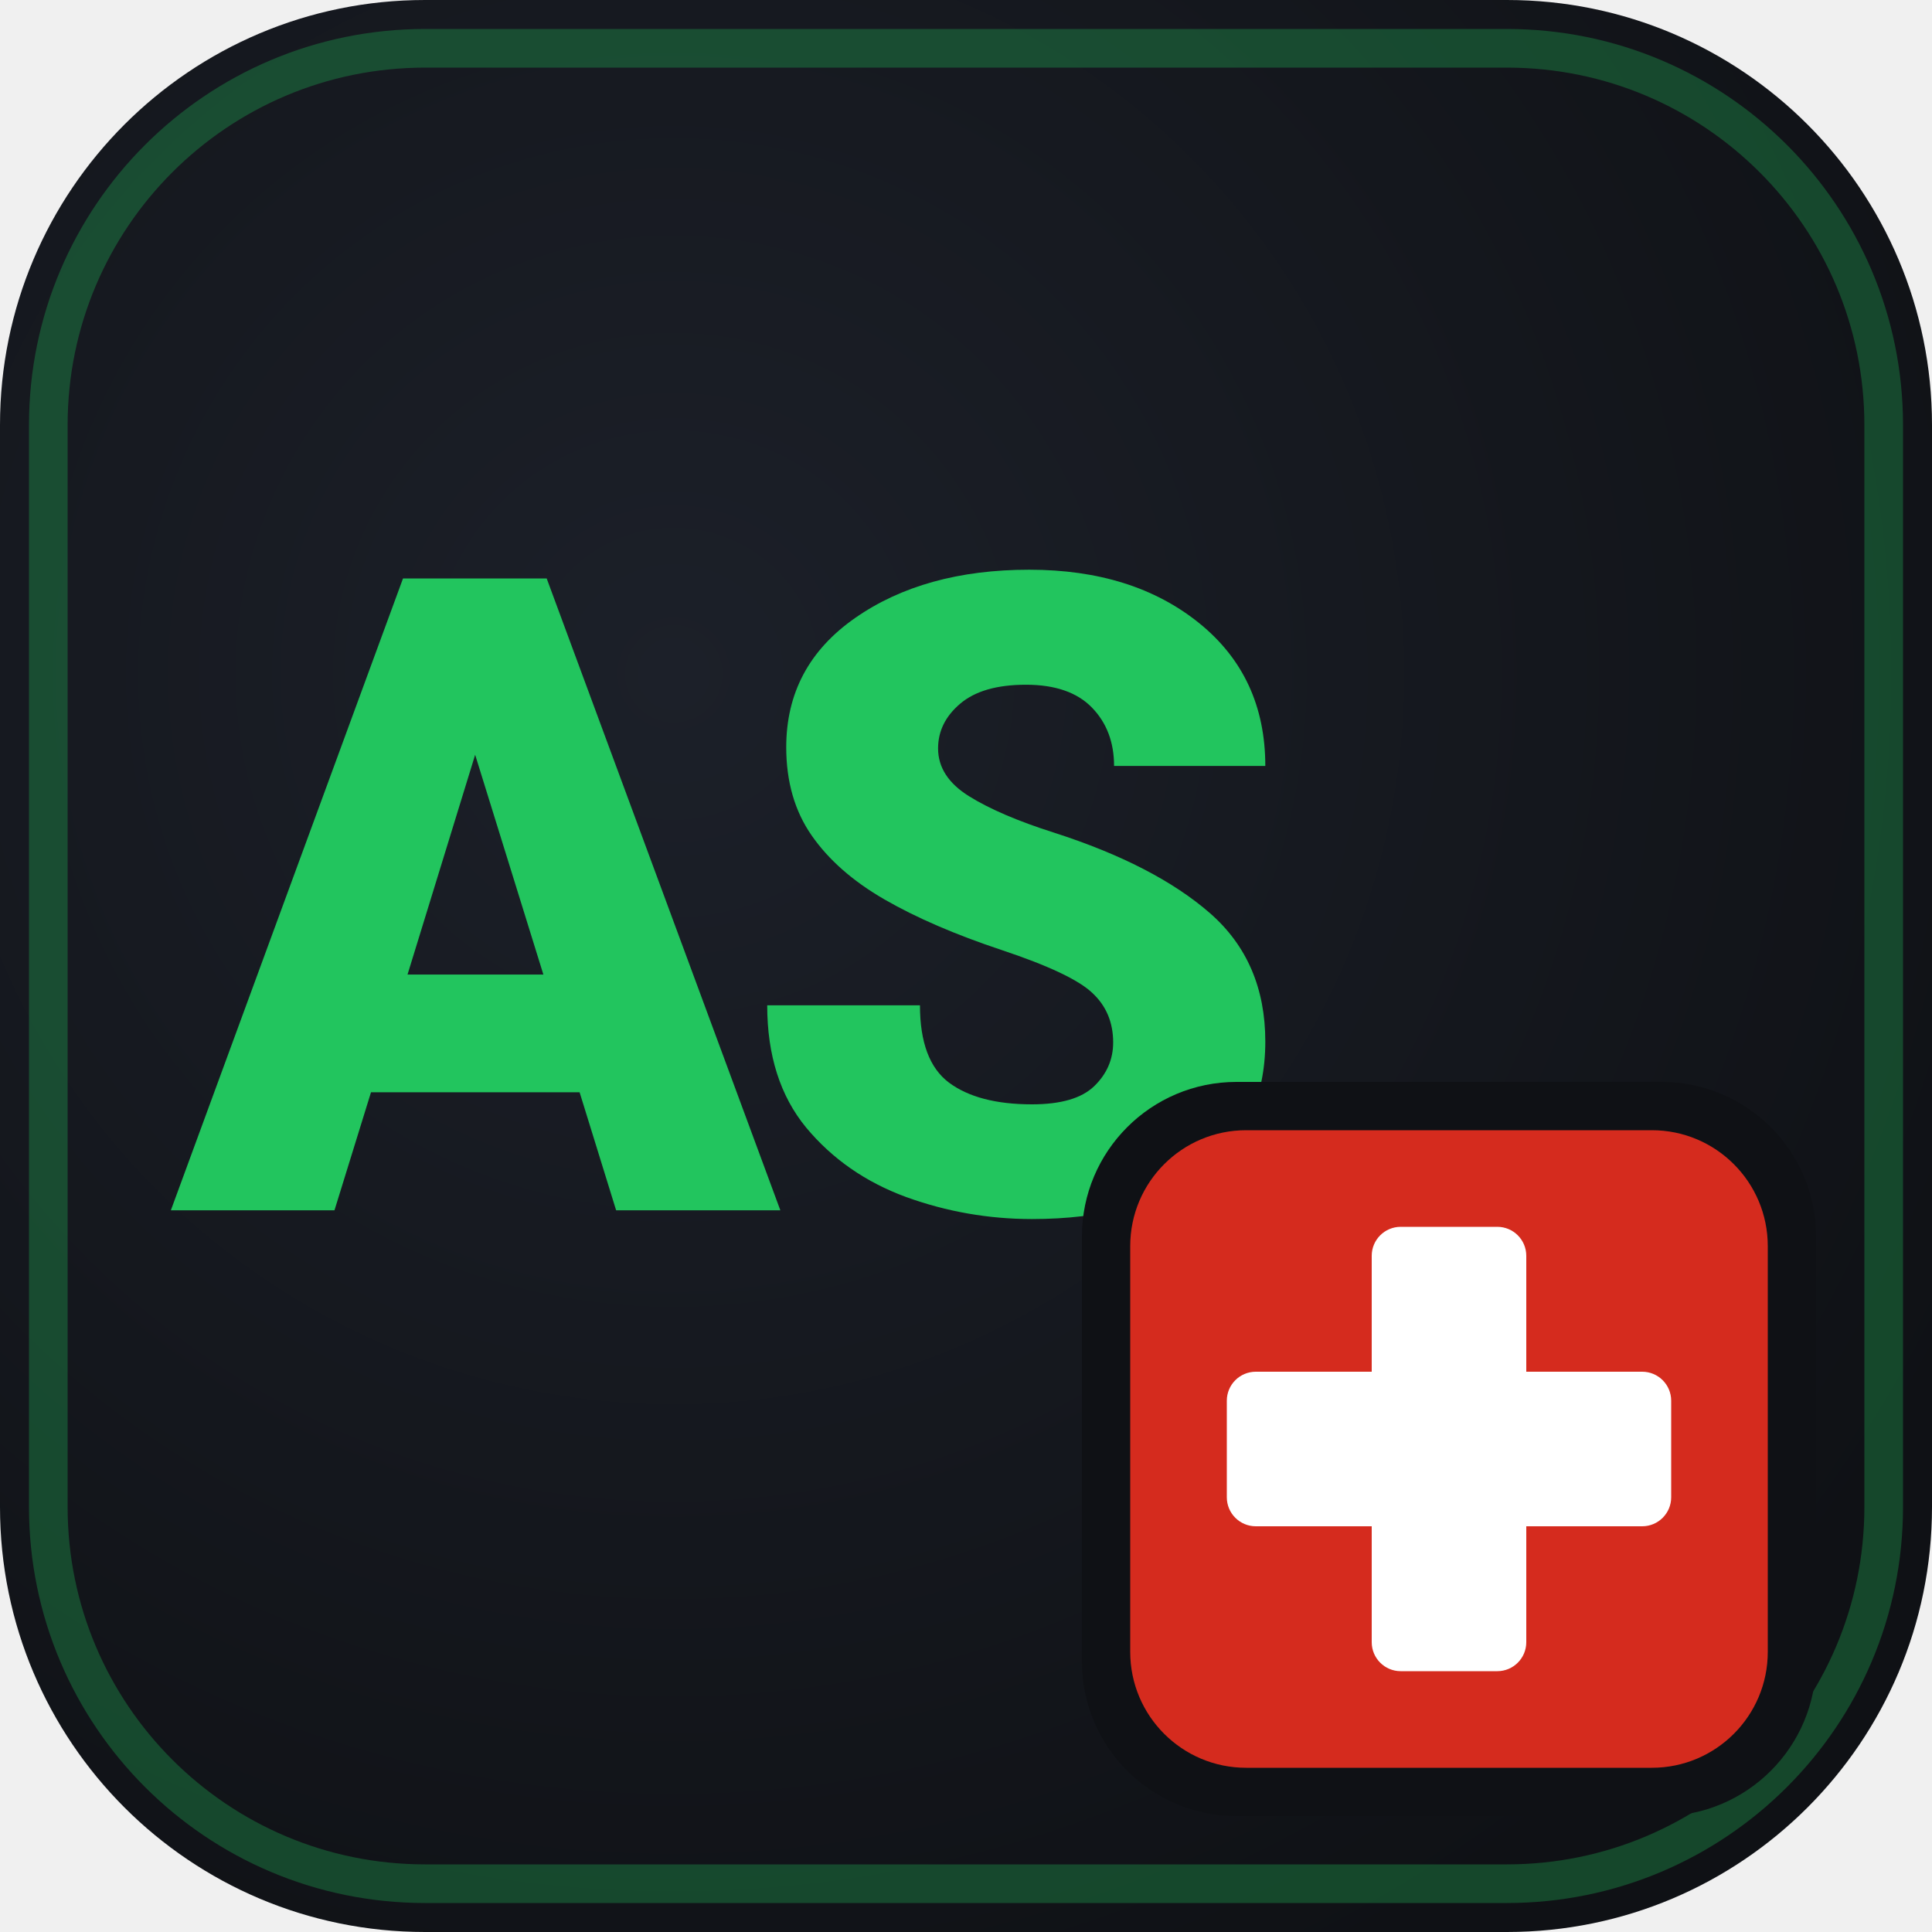
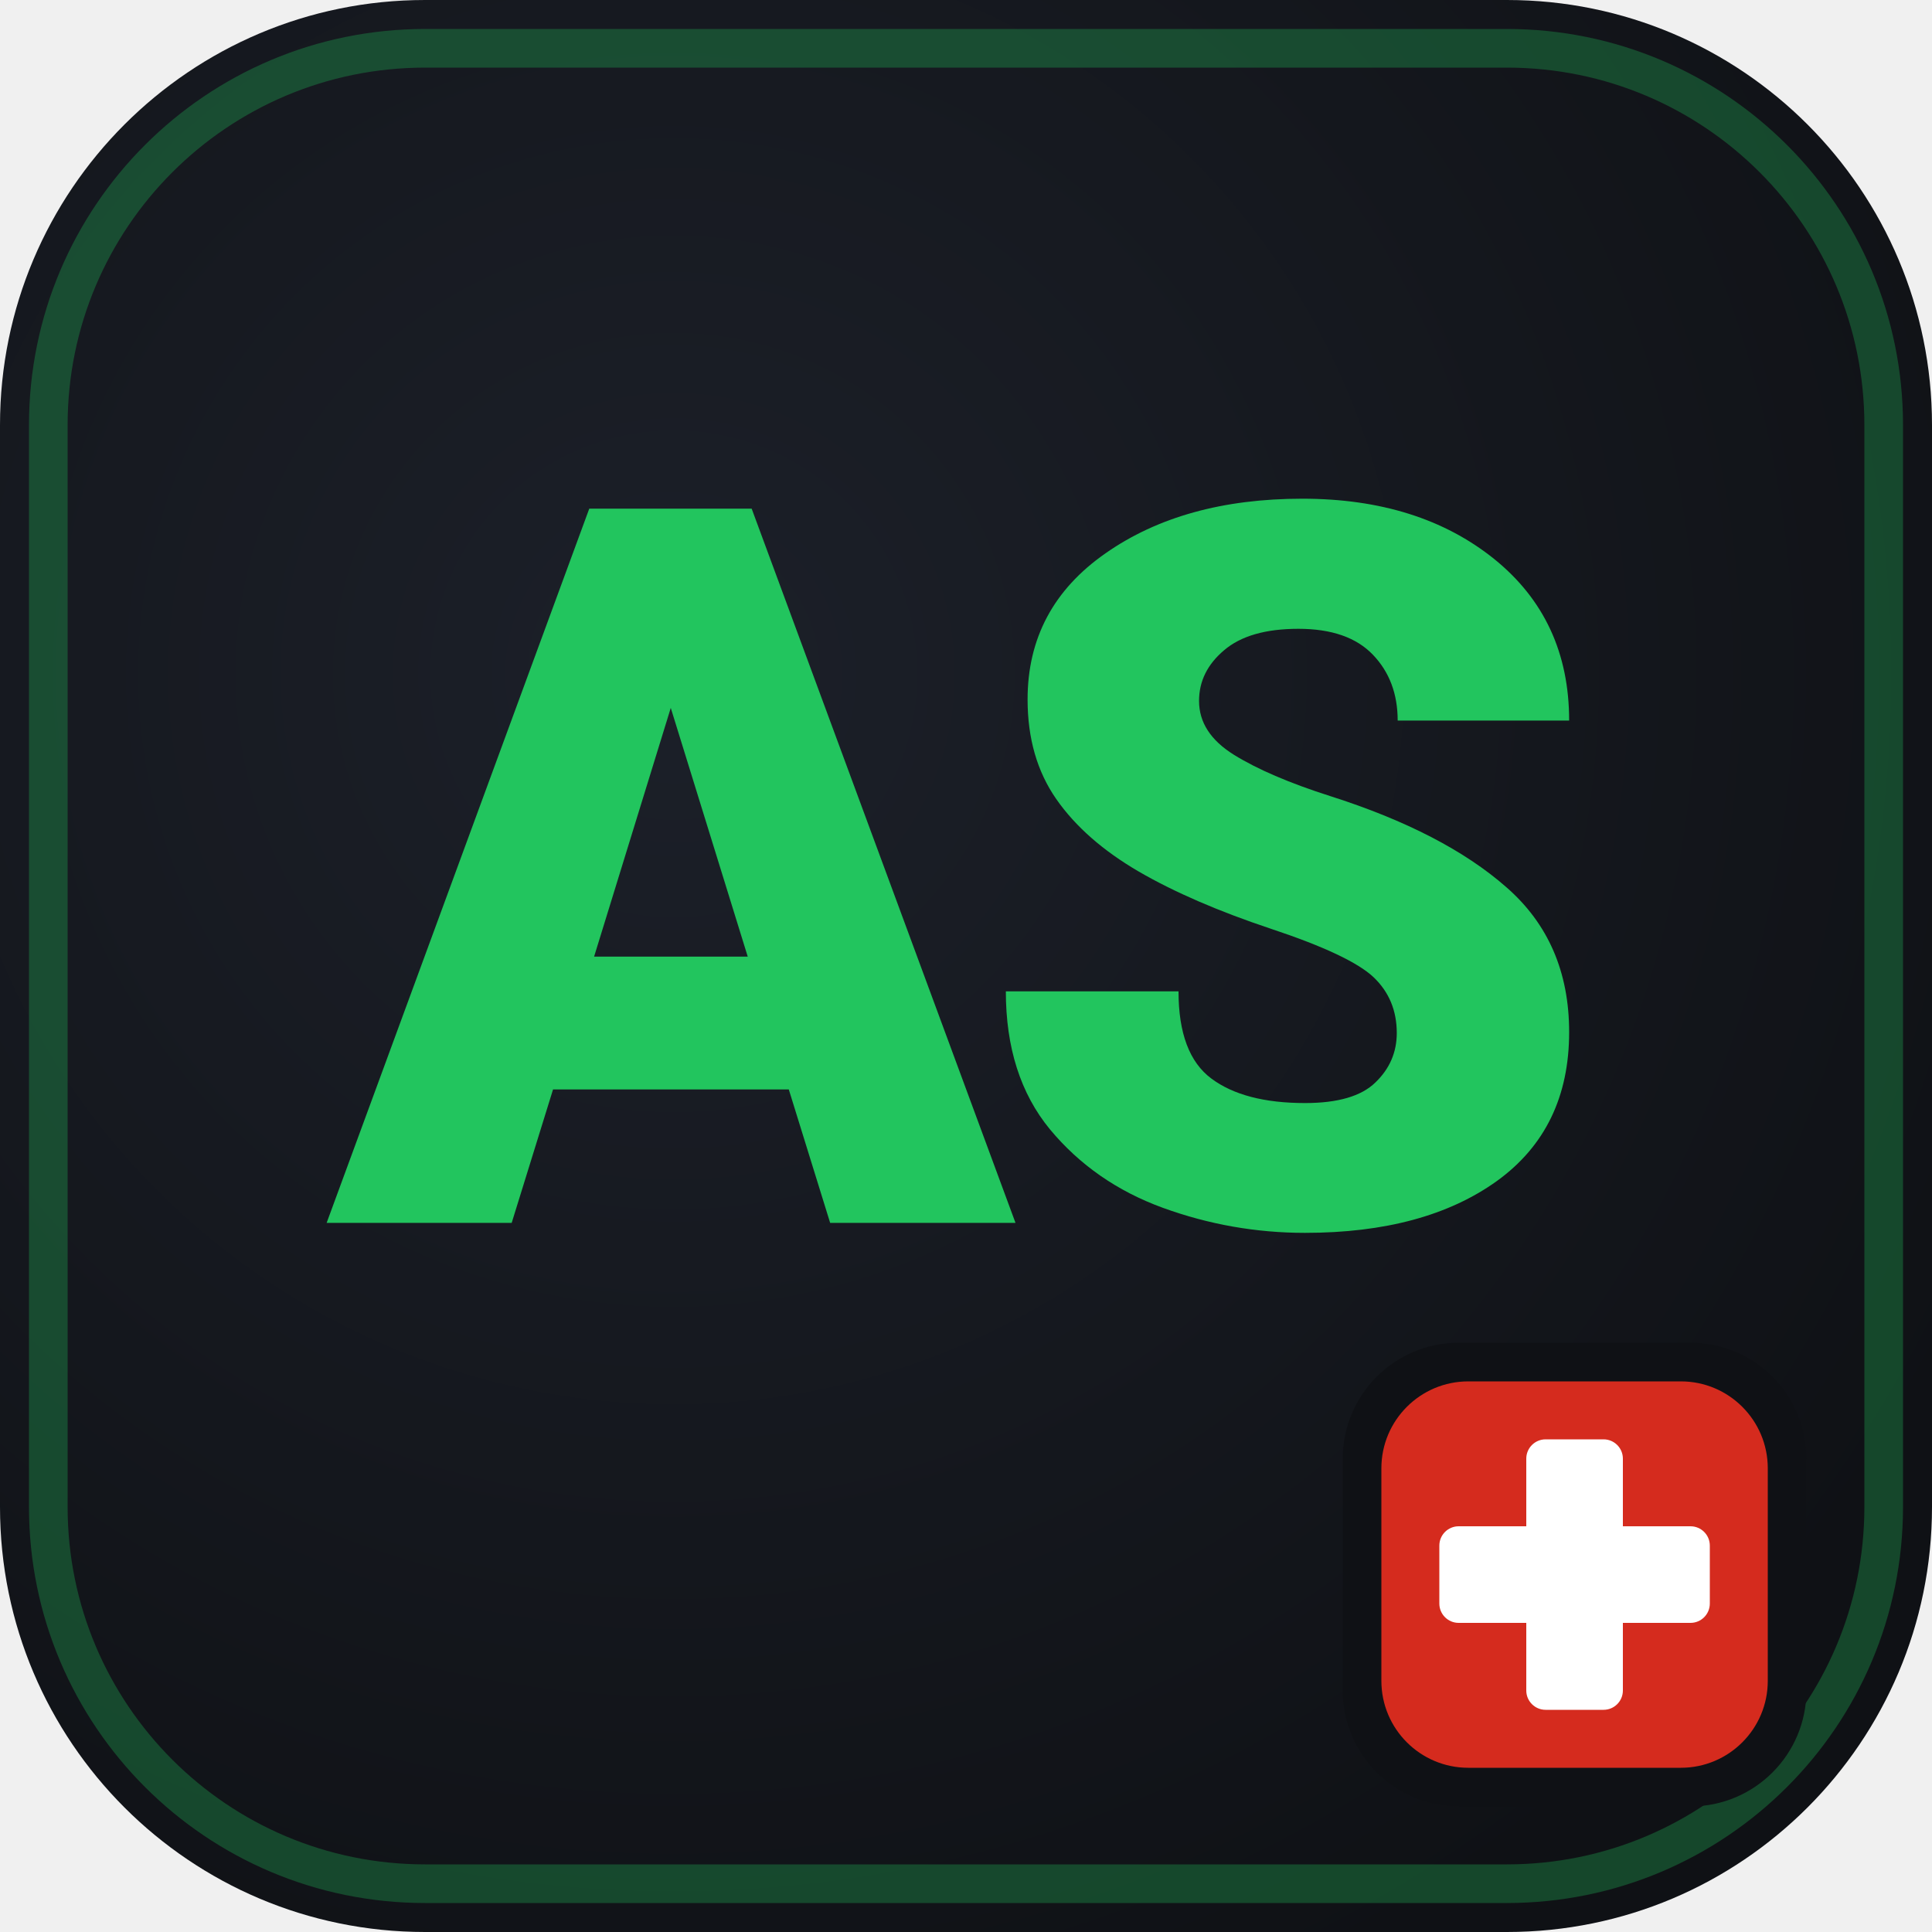
<svg xmlns="http://www.w3.org/2000/svg" viewBox="0 0 100 100">
  <defs>
    <radialGradient id="glow" cx="35%" cy="35%" r="75%">
      <stop offset="0%" stop-color="#1c2029" />
      <stop offset="100%" stop-color="#0f1115" />
    </radialGradient>
  </defs>
  <rect width="100" height="100" rx="22" fill="url(#glow)" />
  <rect x="2.5" y="2.5" width="95" height="95" rx="19.5" fill="none" stroke="#22c55e" stroke-opacity="0.3" stroke-width="2" />
-   <text x="38" y="50" text-anchor="middle" dominant-baseline="middle" font-family="-apple-system, 'Segoe UI', Roboto, sans-serif" font-size="46" font-weight="800" fill="#22c55e" letter-spacing="-2">AS</text>
-   <rect x="56" y="56" width="38" height="38" rx="8" fill="#0f1115" />
-   <rect x="58.5" y="58.5" width="33" height="33" rx="6" fill="#D52B1E" />
-   <rect x="71" y="63.5" width="8" height="23" rx="1.5" fill="#ffffff" />
-   <rect x="63.5" y="71" width="23" height="8" rx="1.5" fill="#ffffff" />
+   <text x="50" y="49" text-anchor="middle" dominant-baseline="middle" font-family="-apple-system, 'Segoe UI', Roboto, sans-serif" font-size="52" font-weight="800" fill="#22c55e" letter-spacing="-2">AS</text>
+   <rect x="69.5" y="69.5" width="24" height="24" rx="6" fill="#0f1115" />
+   <rect x="71.5" y="71.5" width="20" height="20" rx="4.5" fill="#D52B1E" />
+   <rect x="79" y="74.5" width="5" height="14" rx="1" fill="#ffffff" />
+   <rect x="74.5" y="79" width="14" height="5" rx="1" fill="#ffffff" />
</svg>
